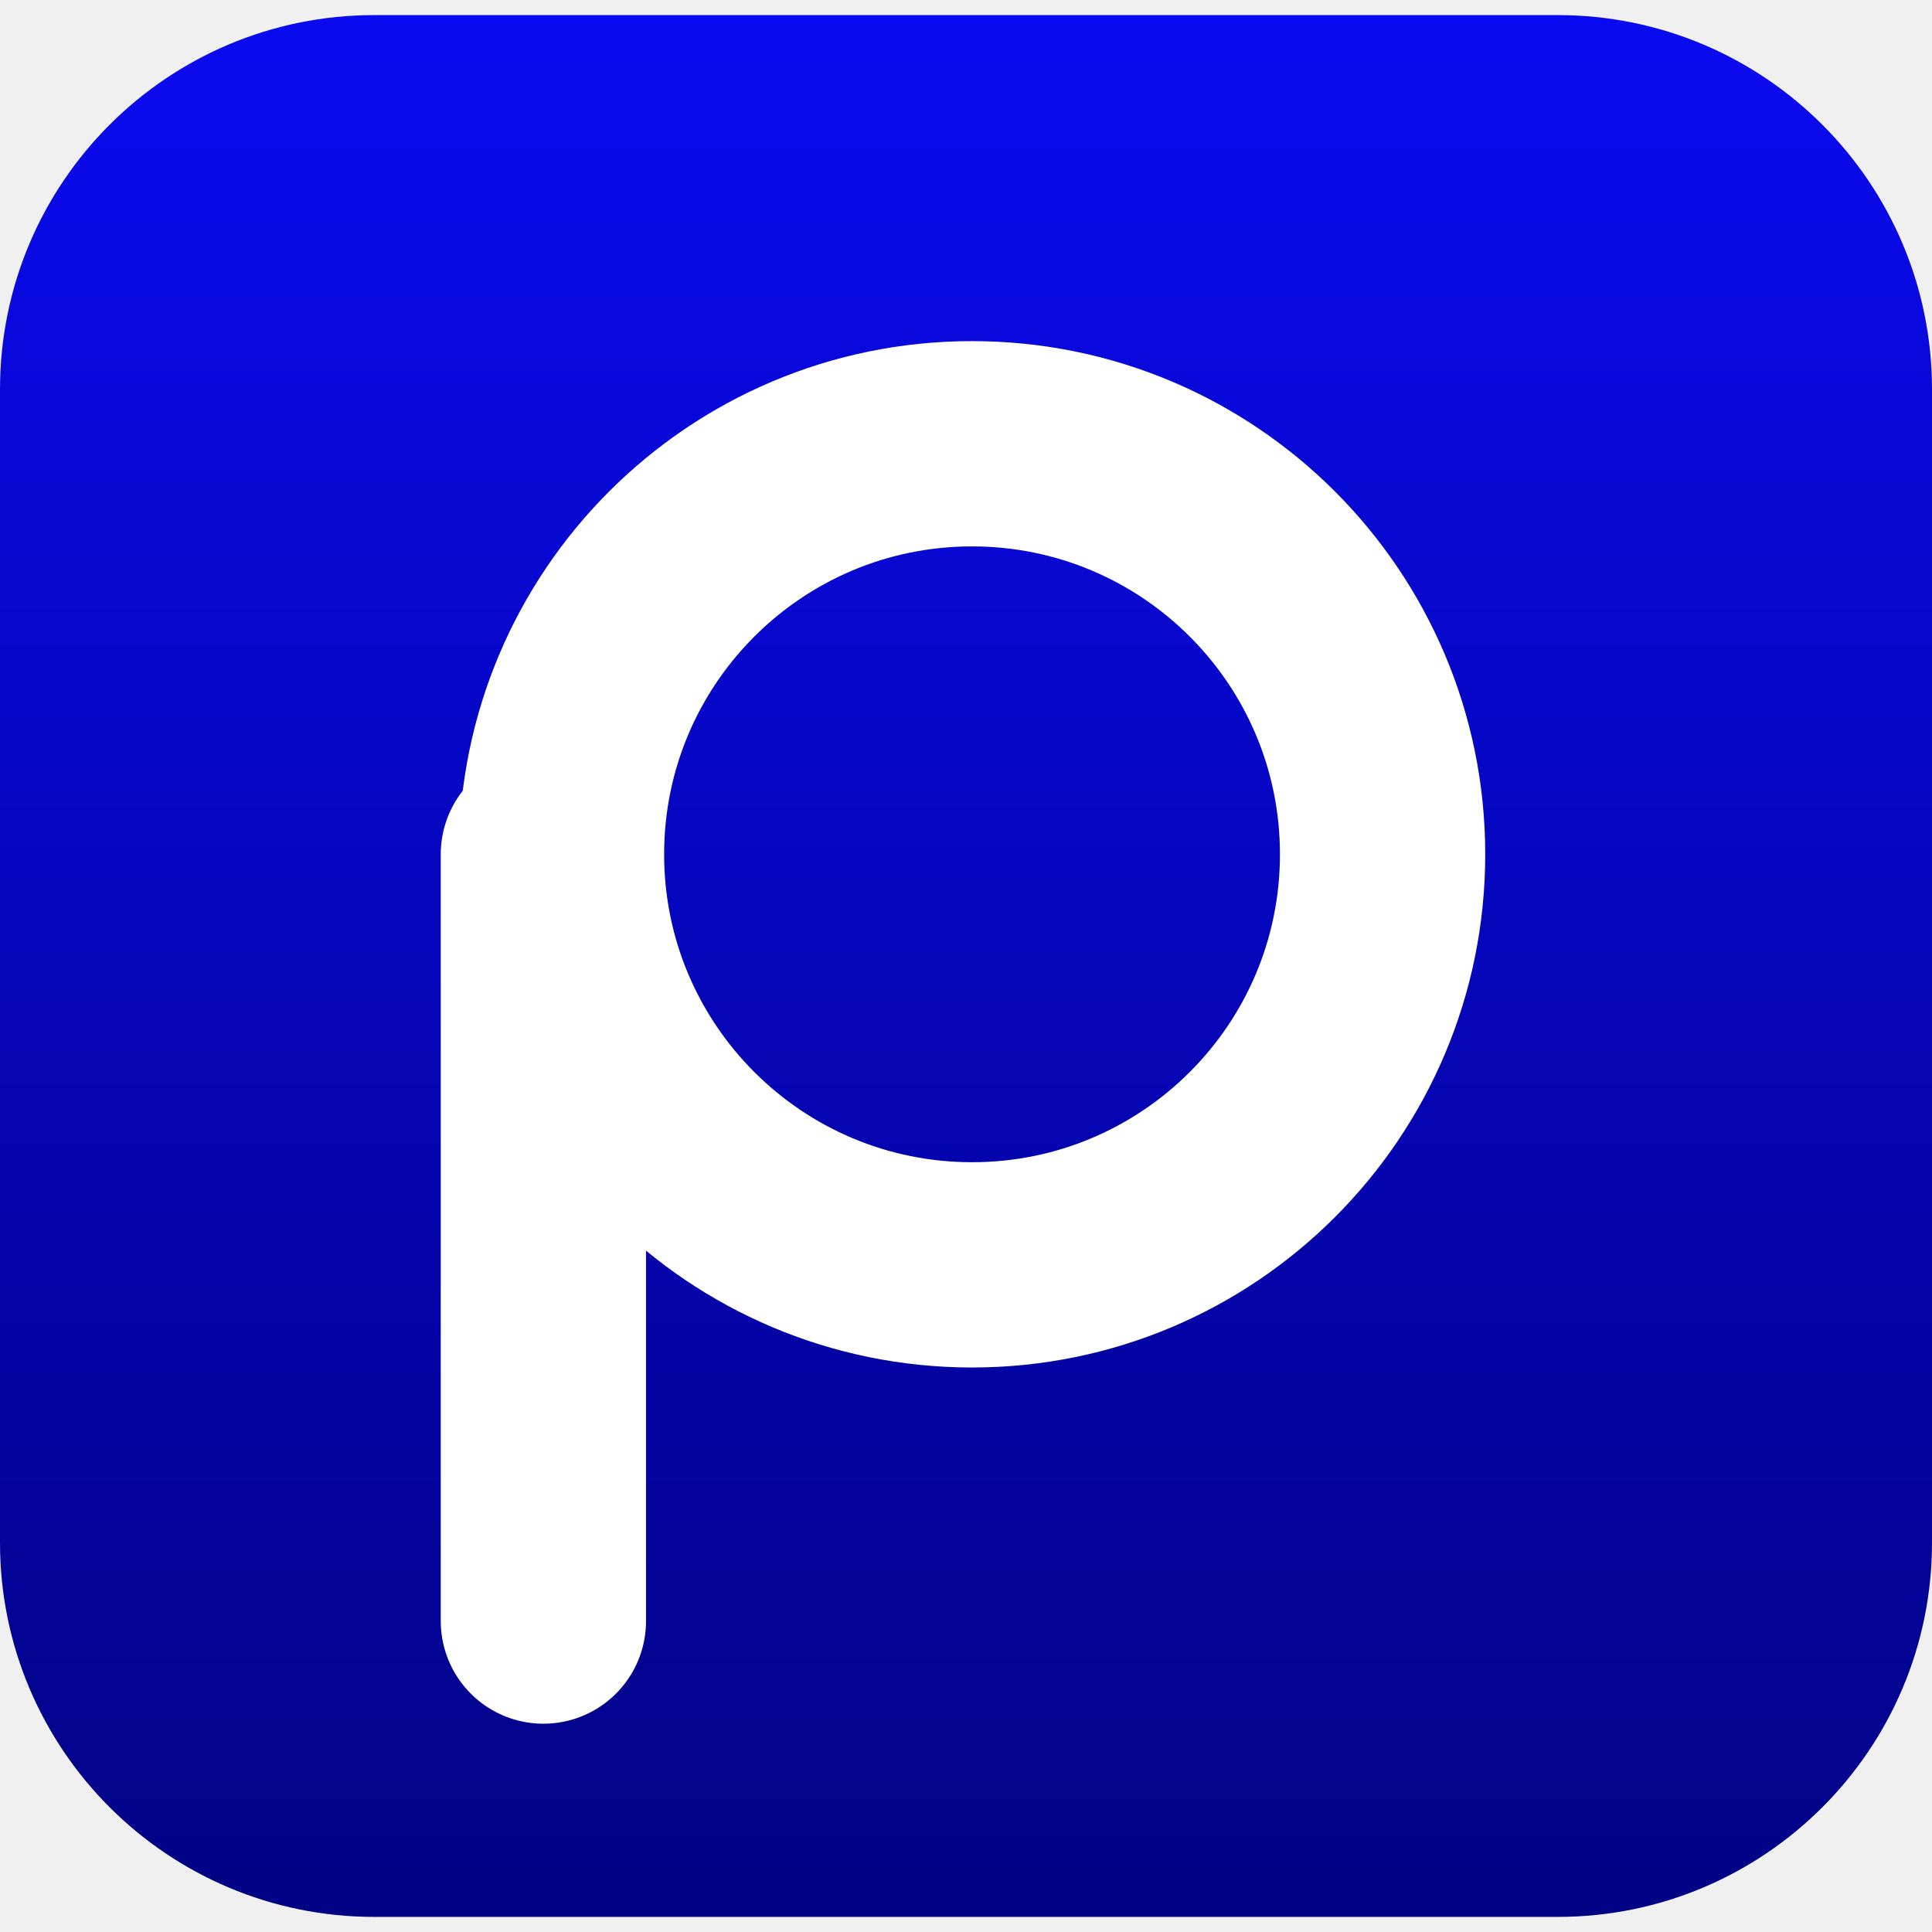
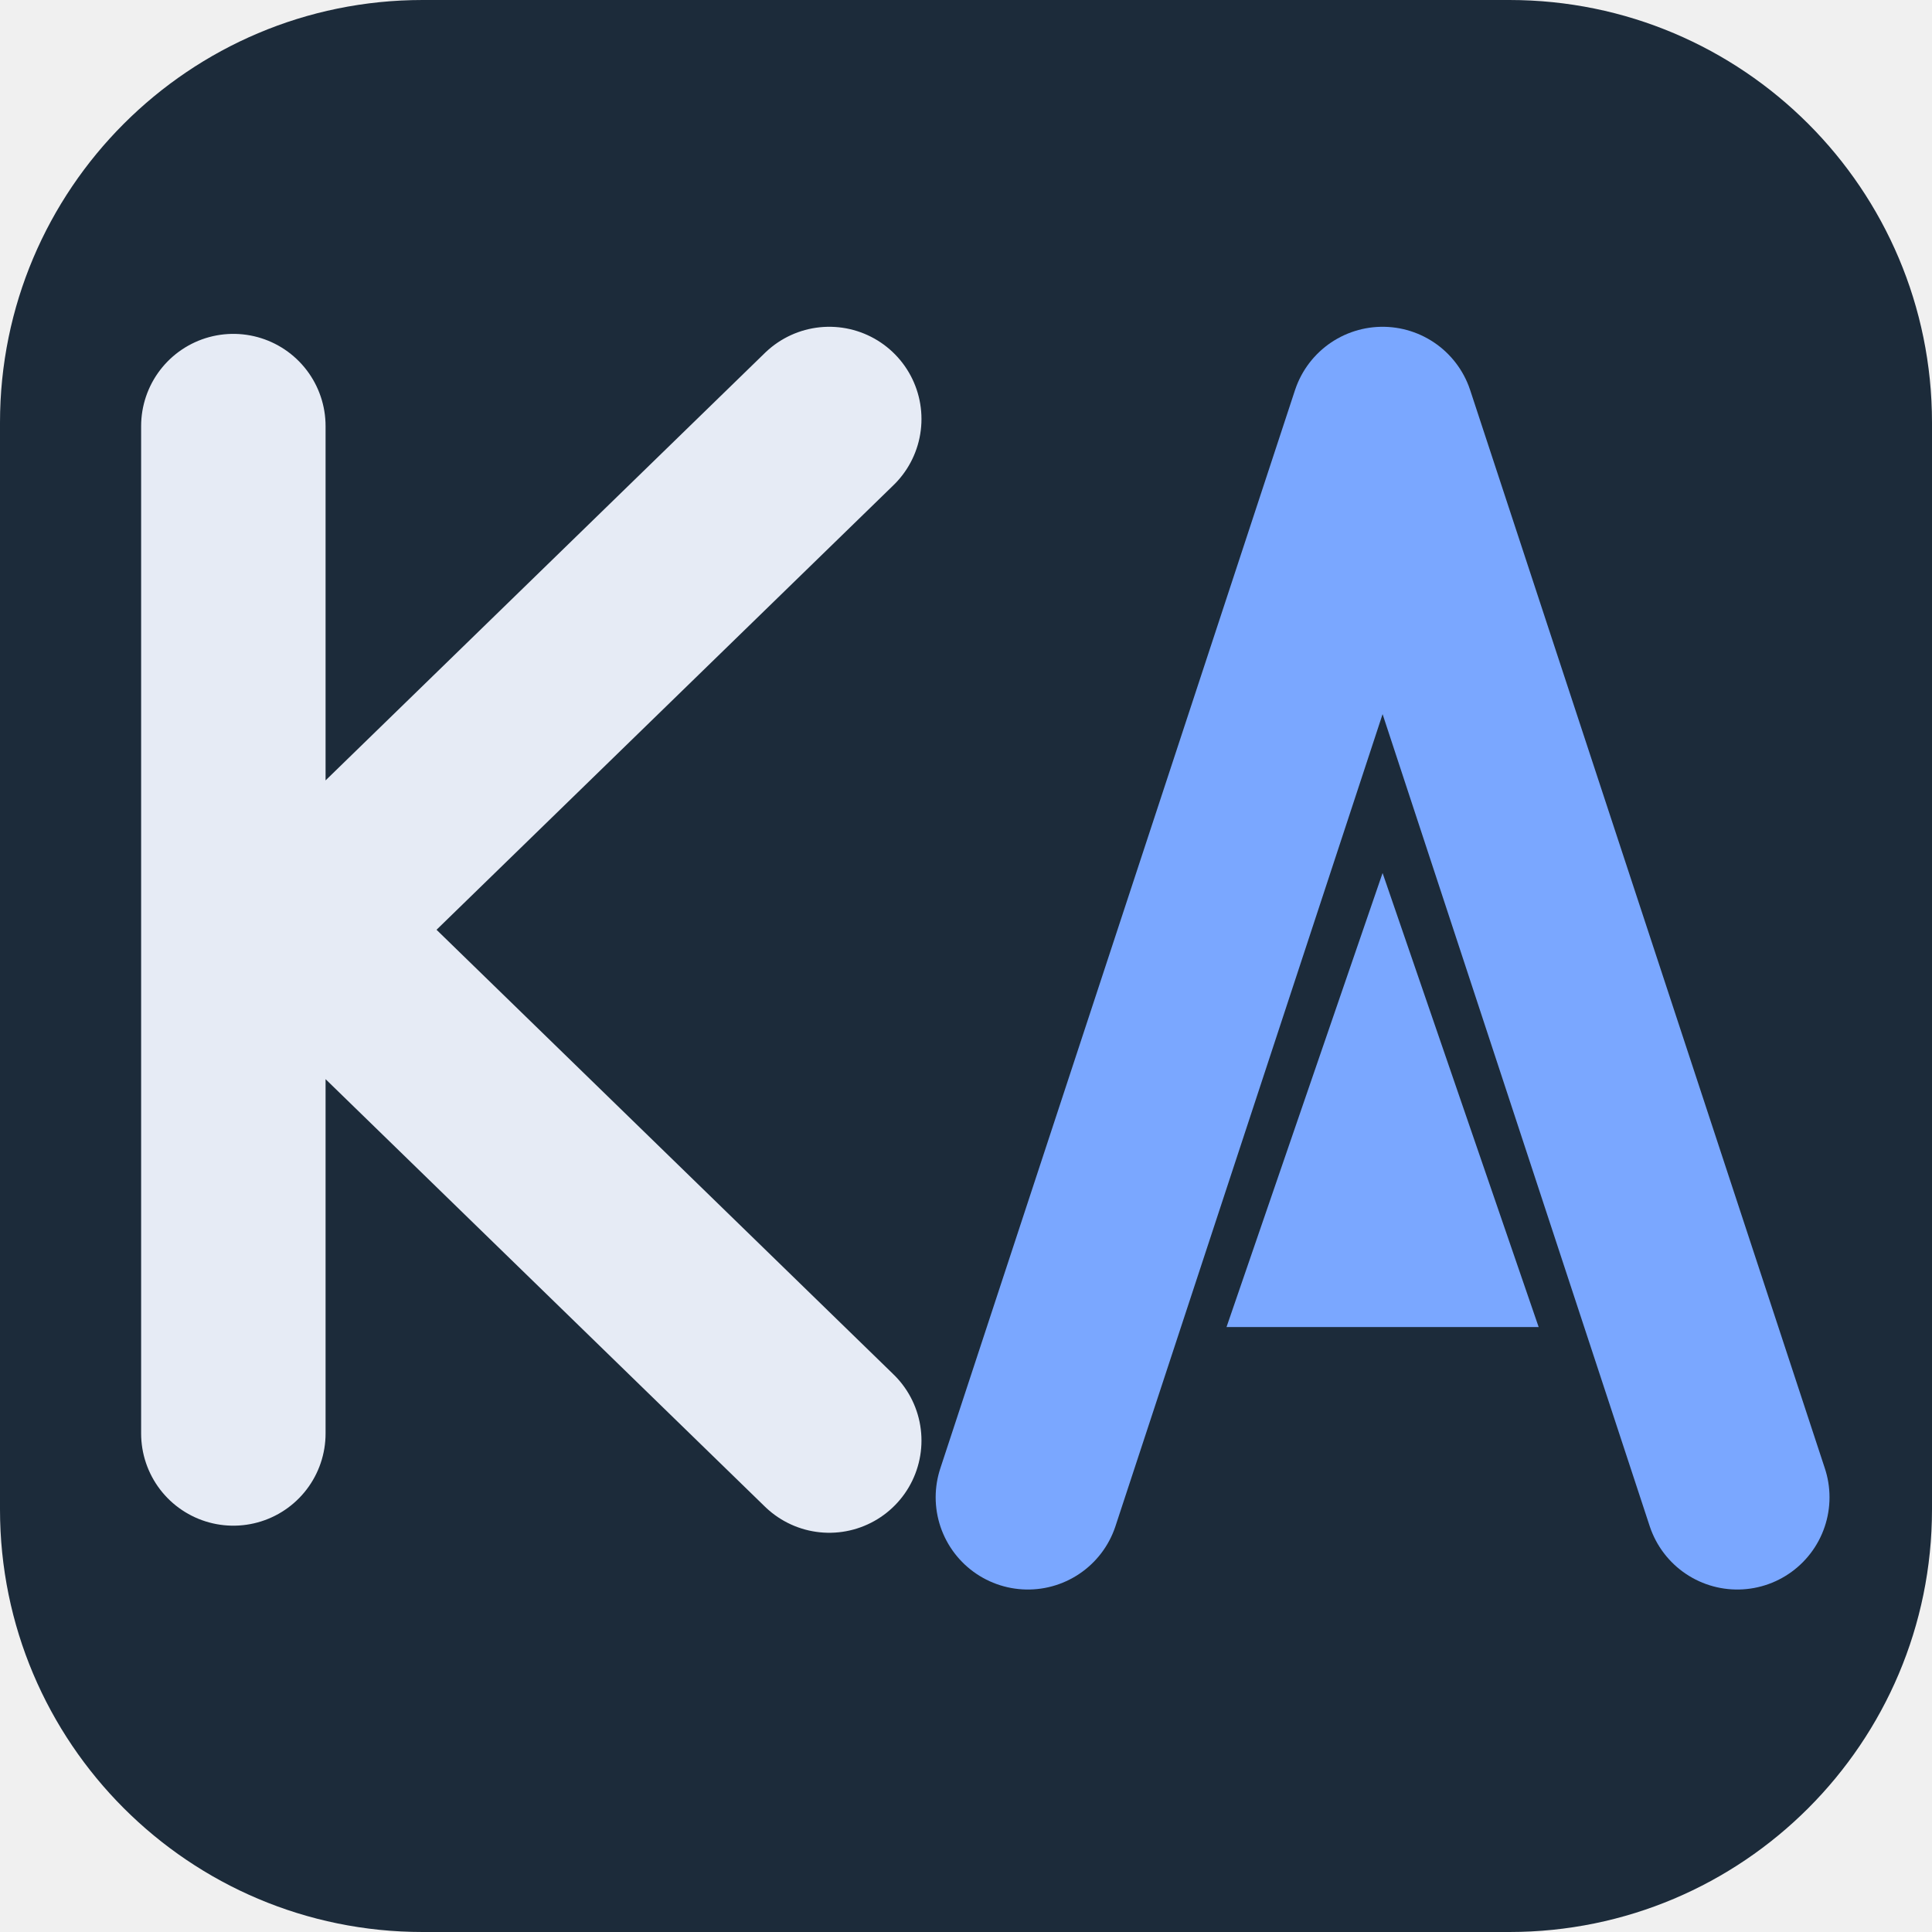
- <svg xmlns="http://www.w3.org/2000/svg" viewBox="264 313.5 320 320">
-   <defs>
-     <linearGradient id="g" x1="0" y1="316" x2="0" y2="631" gradientUnits="userSpaceOnUse">
-       <stop offset="0" stop-color="#0a0af0" />
-       <stop offset="1" stop-color="#020285" />
-     </linearGradient>
-   </defs>
-   <rect x="264" y="316" width="320" height="315" rx="62" fill="url(#g)" />
-   <g fill="none" stroke="#ffffff" stroke-width="34" stroke-linecap="round">
-     <circle cx="425" cy="455" r="68" />
-     <path d="M354 455V582" />
+ <svg xmlns="http://www.w3.org/2000/svg" viewBox="0 0 64 64">
+   <rect width="64" height="64" rx="14" fill="#1c2b3a" />
+   <g transform="translate(3.5 12) scale(.47)" fill="none" stroke-width="13" stroke-linecap="round" stroke-linejoin="round">
+     <path d="M9 4.5V75.5M51 4L14 40L51 76" stroke="#e6ebf5" />
+     <g transform="translate(60 0)">
+       <path d="M5 80L30 4L55 80" stroke="#7aa7ff" />
+       <path d="M30 36L41 68H19Z" fill="#7aa7ff" stroke="none" />
+     </g>
  </g>
</svg>
